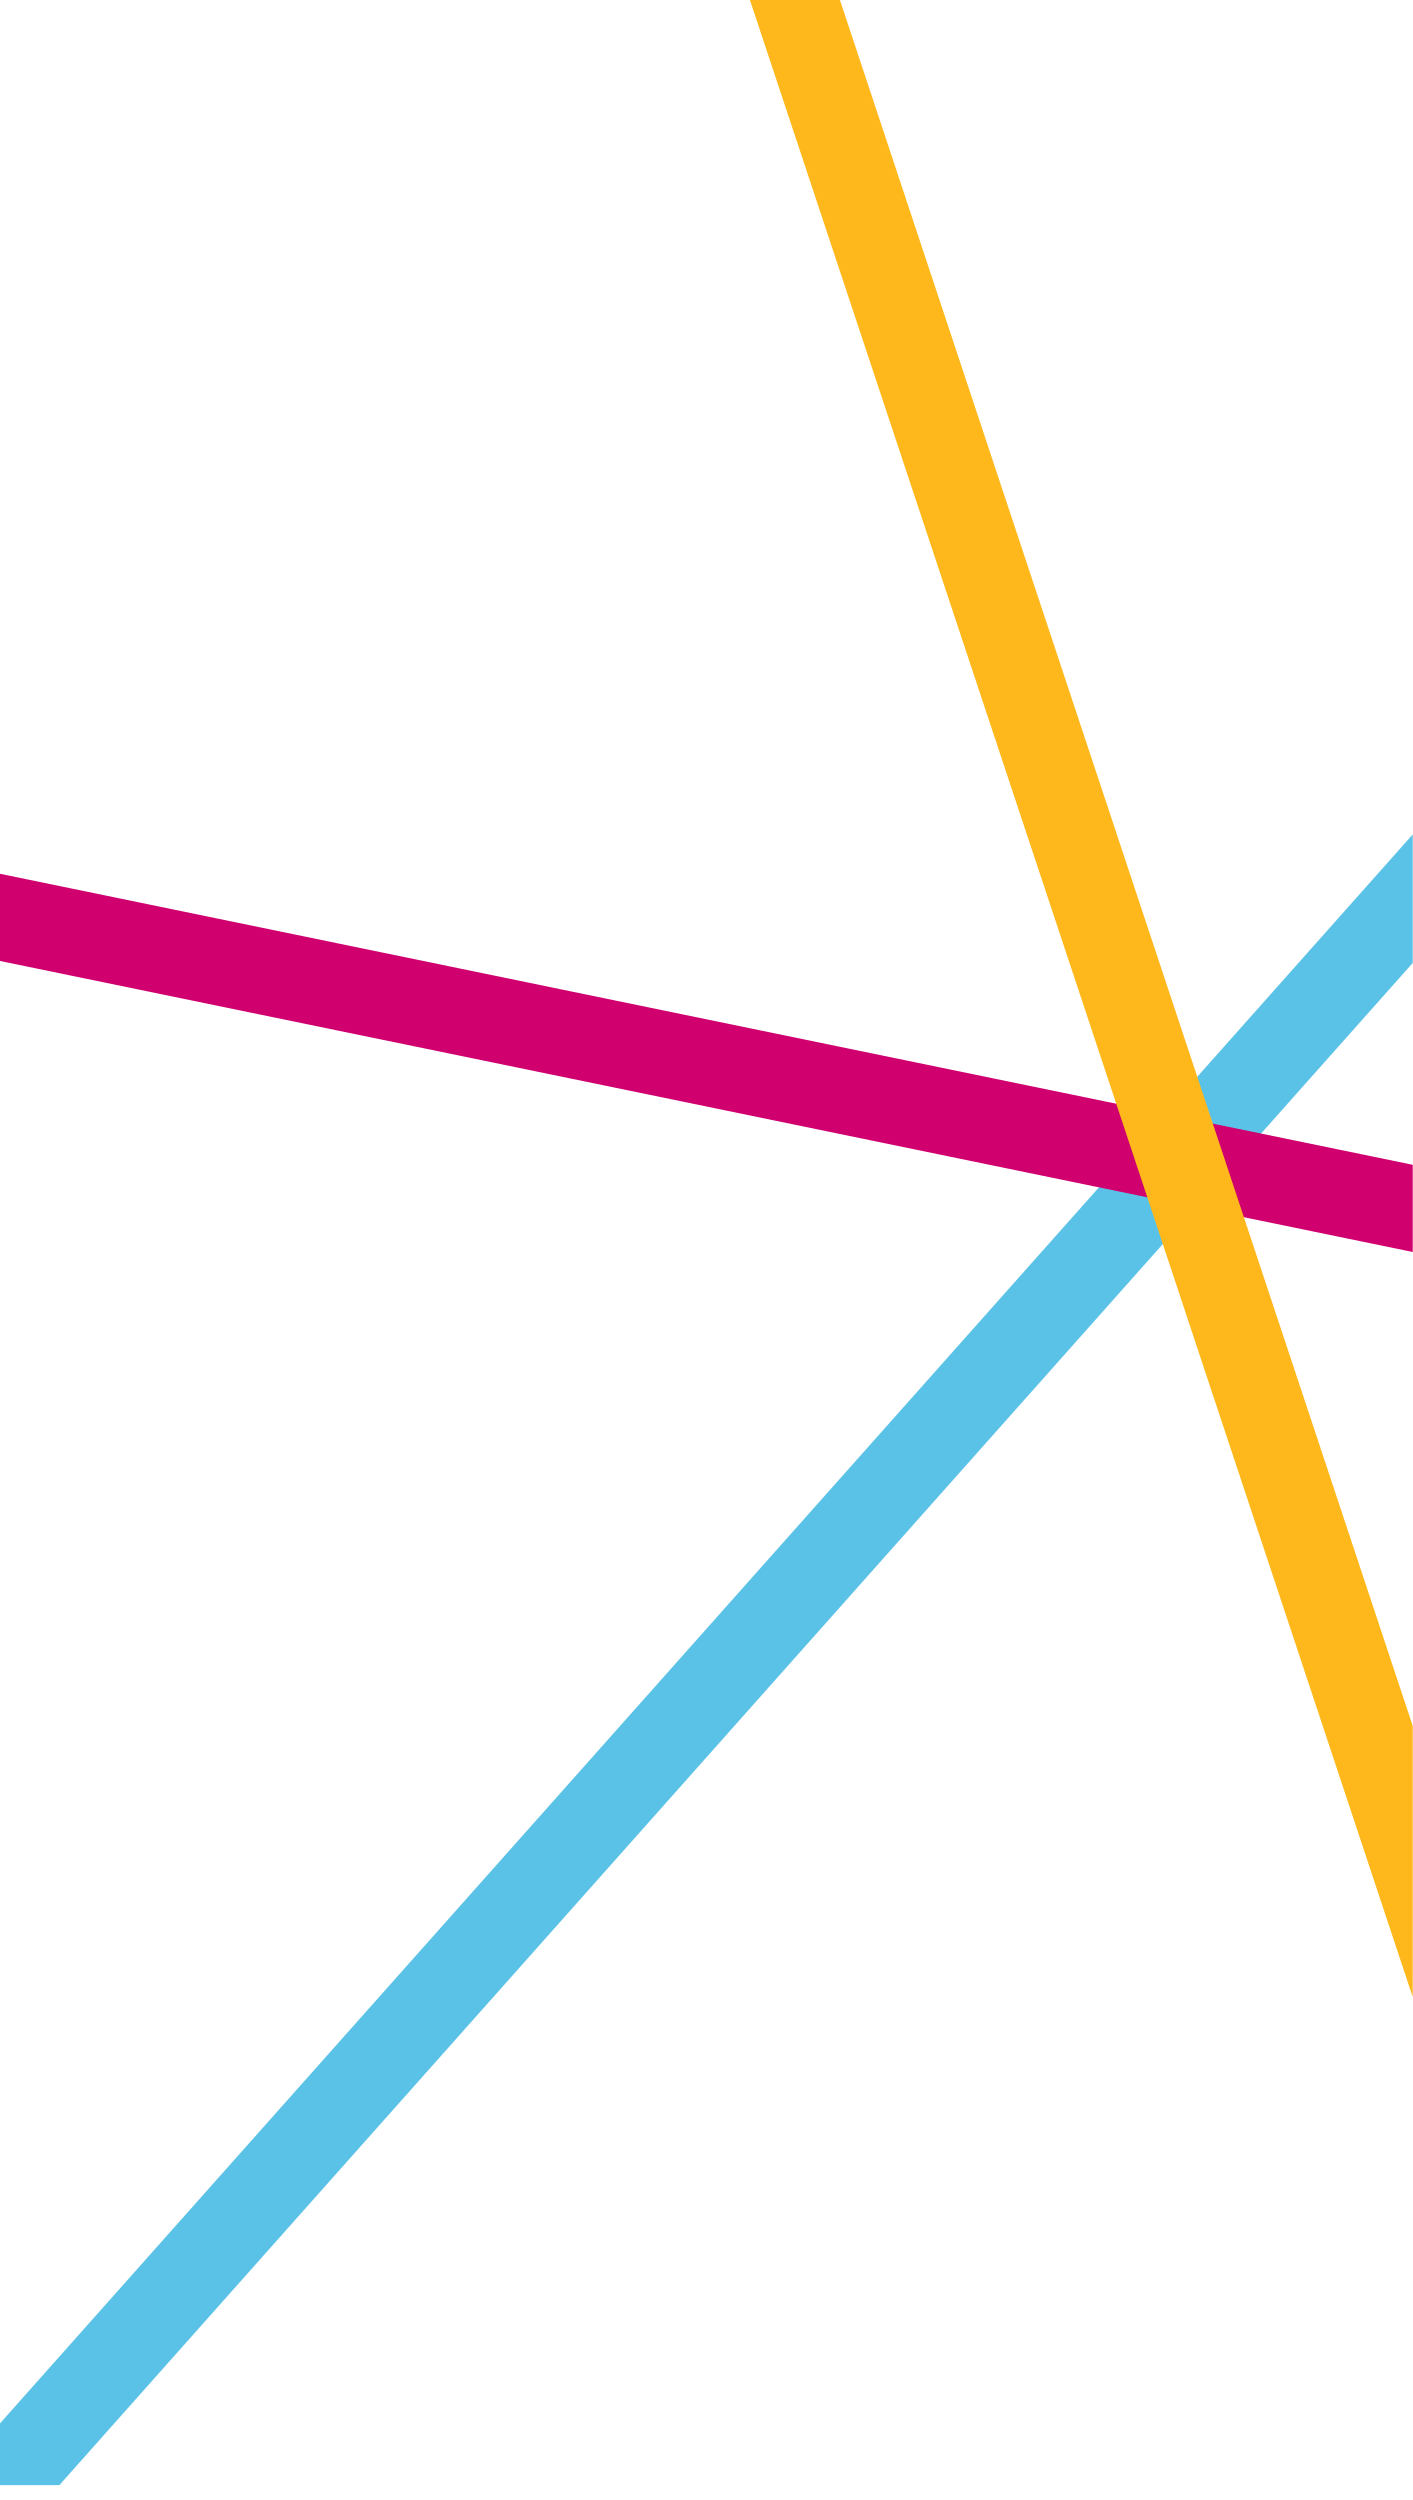
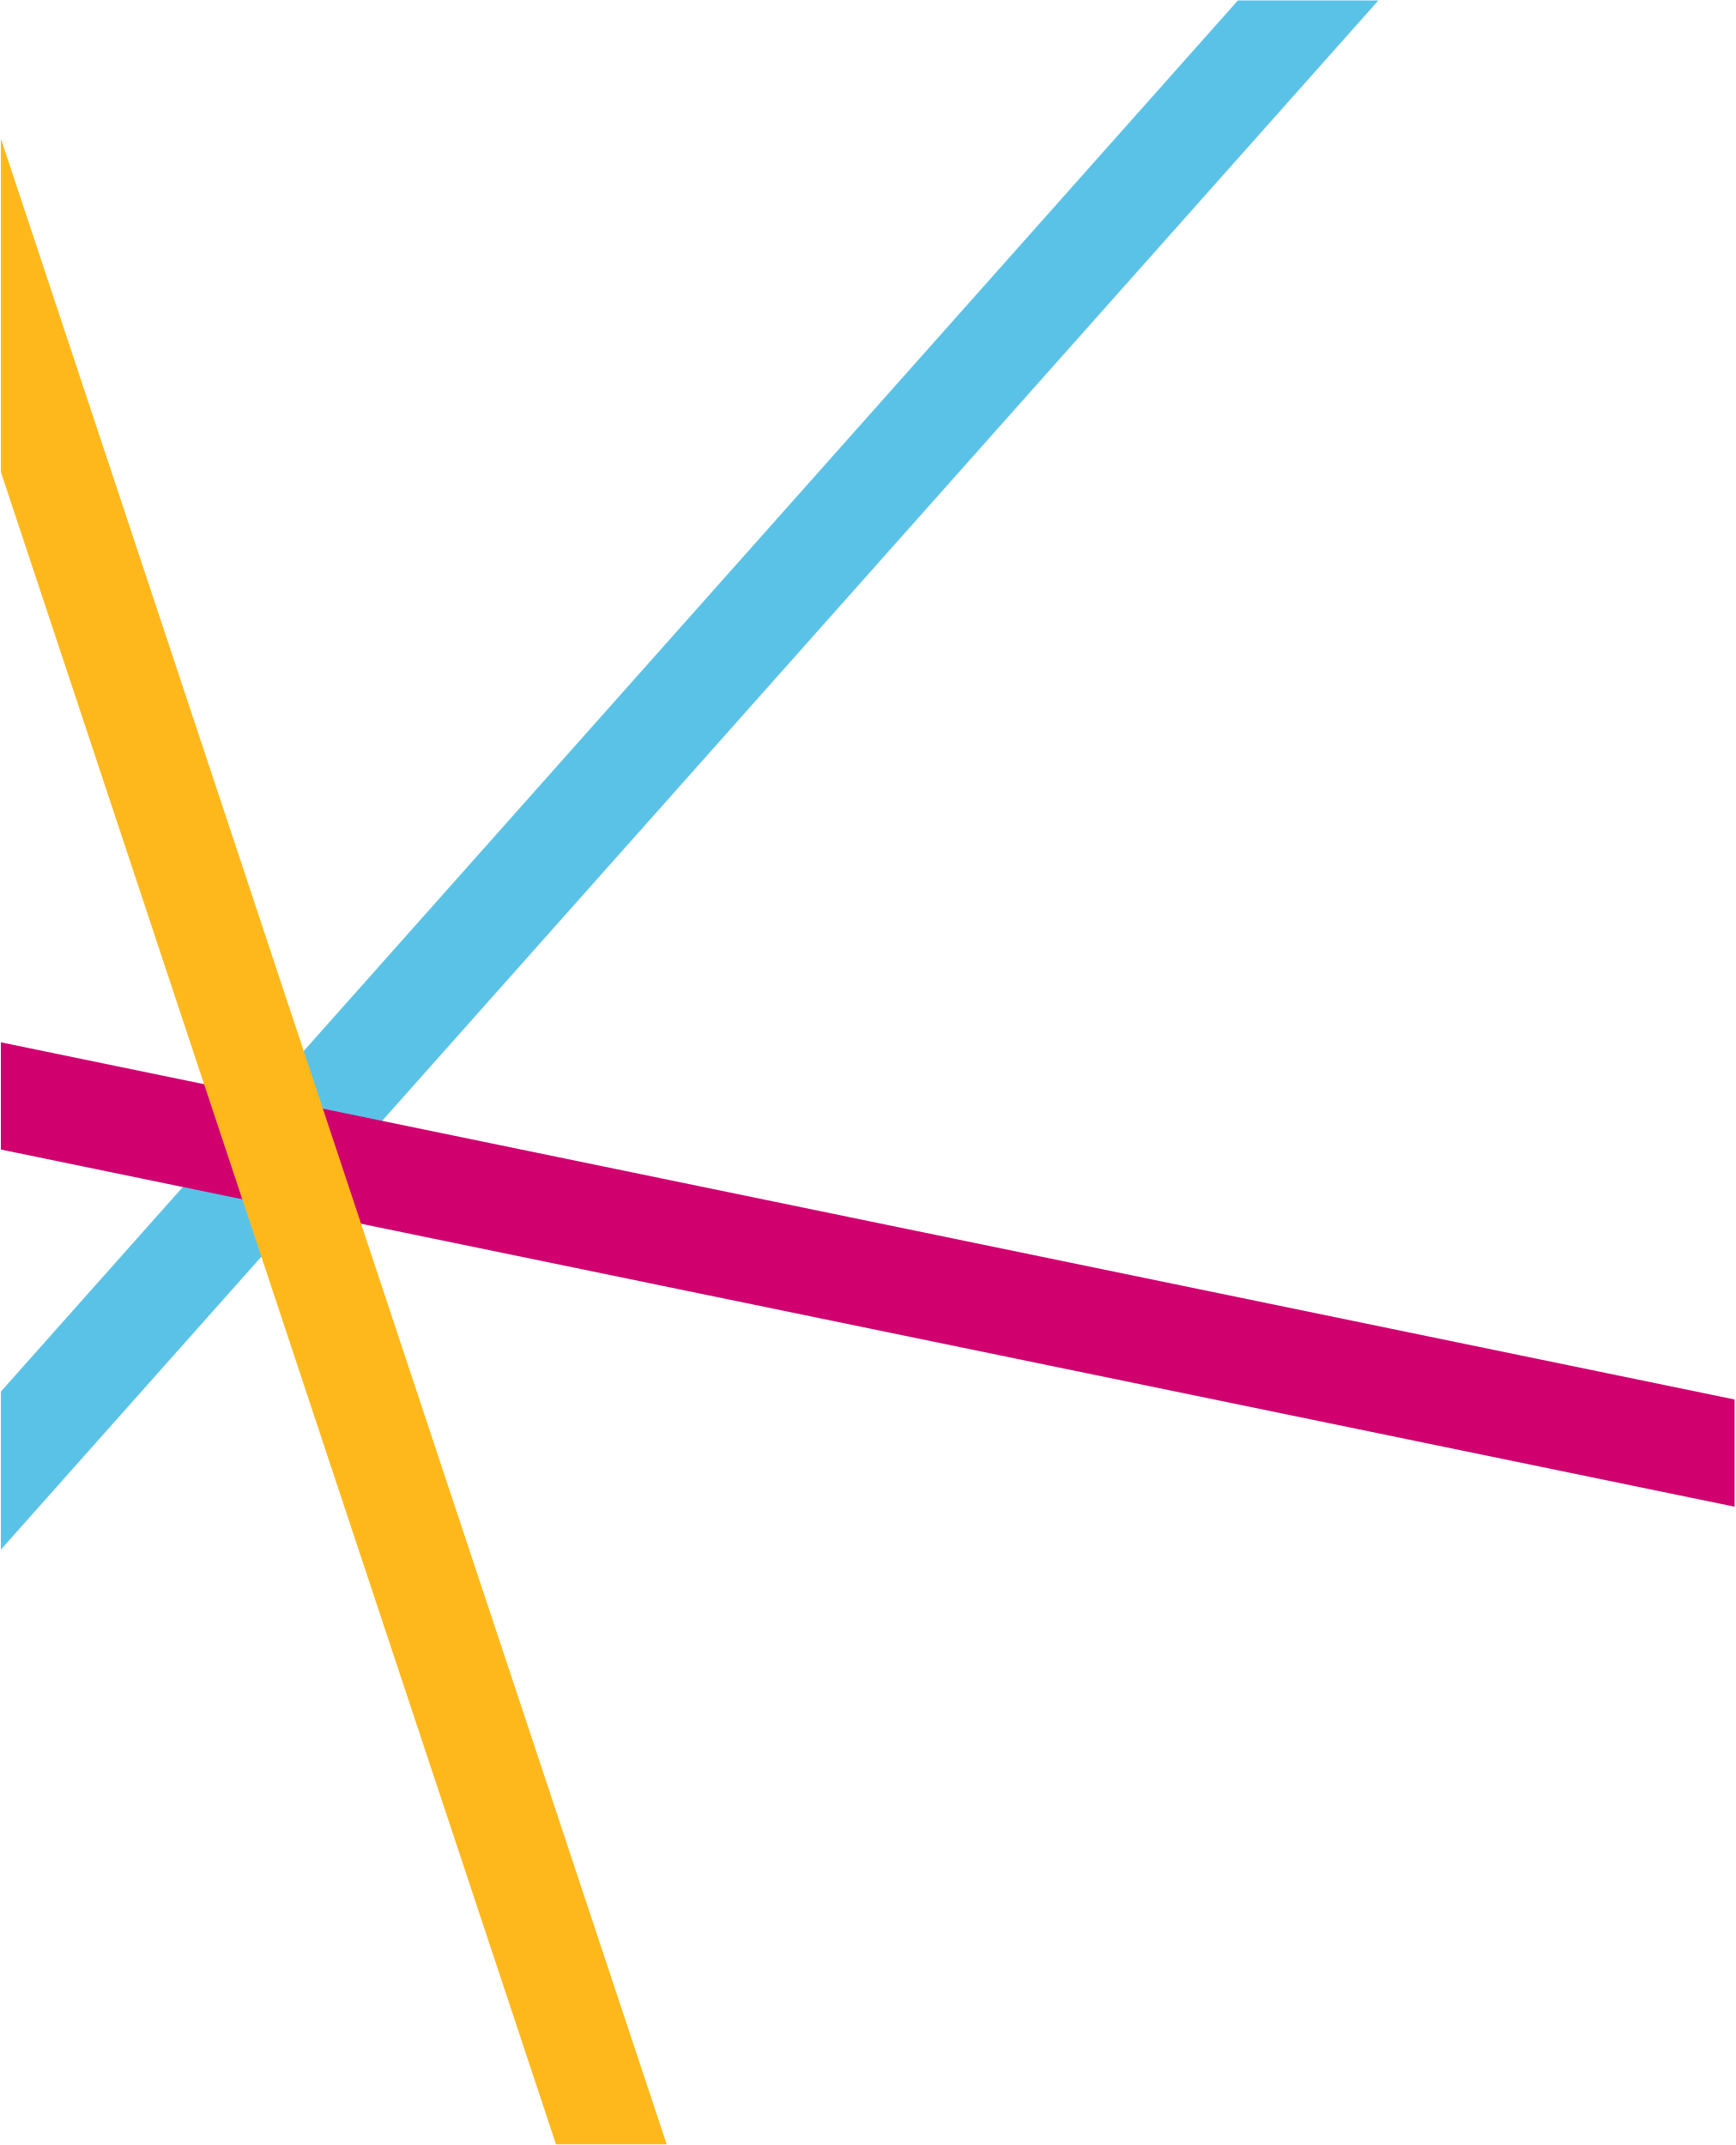
- <svg xmlns="http://www.w3.org/2000/svg" id="Layer_1" data-name="Layer 1" viewBox="0 0 780.18 1381.21">
-   <defs>
-     <style>.cls-1{fill:none;}.cls-2{clip-path:url(#clip-path);}.cls-3{fill:#5bc2e7;}.cls-4{clip-path:url(#clip-path-2);}.cls-5{fill:#d0006f;}.cls-6{fill:#ffb81c;}</style>
-     <clipPath id="clip-path">
-       <rect class="cls-1" x="-820.49" y="4" width="781" height="293" />
+ <svg xmlns="http://www.w3.org/2000/svg" xmlns:xlink="http://www.w3.org/1999/xlink" version="1.1" id="Layer_1" x="0px" y="0px" viewBox="0 0 780.2 964.2" style="enable-background:new 0 0 780.2 964.2;" xml:space="preserve">
+   <style type="text/css">
+ 	.st0{clip-path:url(#SVGID_2_);}
+ 	.st1{clip-path:url(#SVGID_4_);}
+ 	.st2{fill:#5BC2E7;}
+ 	.st3{fill:#D0006F;}
+ 	.st4{fill:#FFB81C;}
+ </style>
+   <g>
+     <defs>
+       <rect id="SVGID_1_" x="0.4" y="0.2" width="780.1" height="963.7" />
+     </defs>
+     <clipPath id="SVGID_2_">
+       <use xlink:href="#SVGID_1_" style="overflow:visible;" />
    </clipPath>
-     <clipPath id="clip-path-2">
-       <rect class="cls-1" x="-0.49" width="781" height="1373" transform="translate(780.02 1373.01) rotate(180)" />
-     </clipPath>
-   </defs>
-   <g class="cls-2">
-     <rect class="cls-3" x="-518.24" y="-274.87" width="47.19" height="1022.84" transform="translate(-626.48 -295.66) rotate(-78.36)" />
-   </g>
-   <g class="cls-4">
-     <rect class="cls-3" x="361.68" y="229.67" width="47.19" height="1422.53" transform="translate(722.63 -18.23) rotate(41.64)" />
-     <rect class="cls-5" x="431.06" y="89.04" width="47.19" height="1022.84" transform="translate(1134.53 276.35) rotate(101.64)" />
-     <rect class="cls-6" x="628.3" y="-269.92" width="47.19" height="1822.05" transform="translate(-168.72 237.91) rotate(-18.36)" />
+     <g class="st0">
+       <g>
+         <defs>
+           <rect id="SVGID_3_" x="-1.7" y="-213.5" width="781.3" height="1373.6" />
+         </defs>
+         <clipPath id="SVGID_4_">
+           <use xlink:href="#SVGID_3_" style="overflow:visible;" />
+         </clipPath>
+         <g class="st1">
+           <rect x="-317.9" y="195.1" transform="matrix(0.6644 -0.7473 0.7473 0.6644 -31.3648 367.6399)" class="st2" width="1423.2" height="47.2" />
+           <rect x="300.7" y="47.7" transform="matrix(0.2018 -0.9794 0.9794 0.2018 -288.9329 764.122)" class="st3" width="47.2" height="1023.3" />
+           <rect x="103.4" y="-392.7" transform="matrix(0.9491 -0.315 0.315 0.9491 -156.9314 66.3995)" class="st4" width="47.2" height="1822.9" />
+         </g>
+       </g>
+     </g>
  </g>
</svg>
